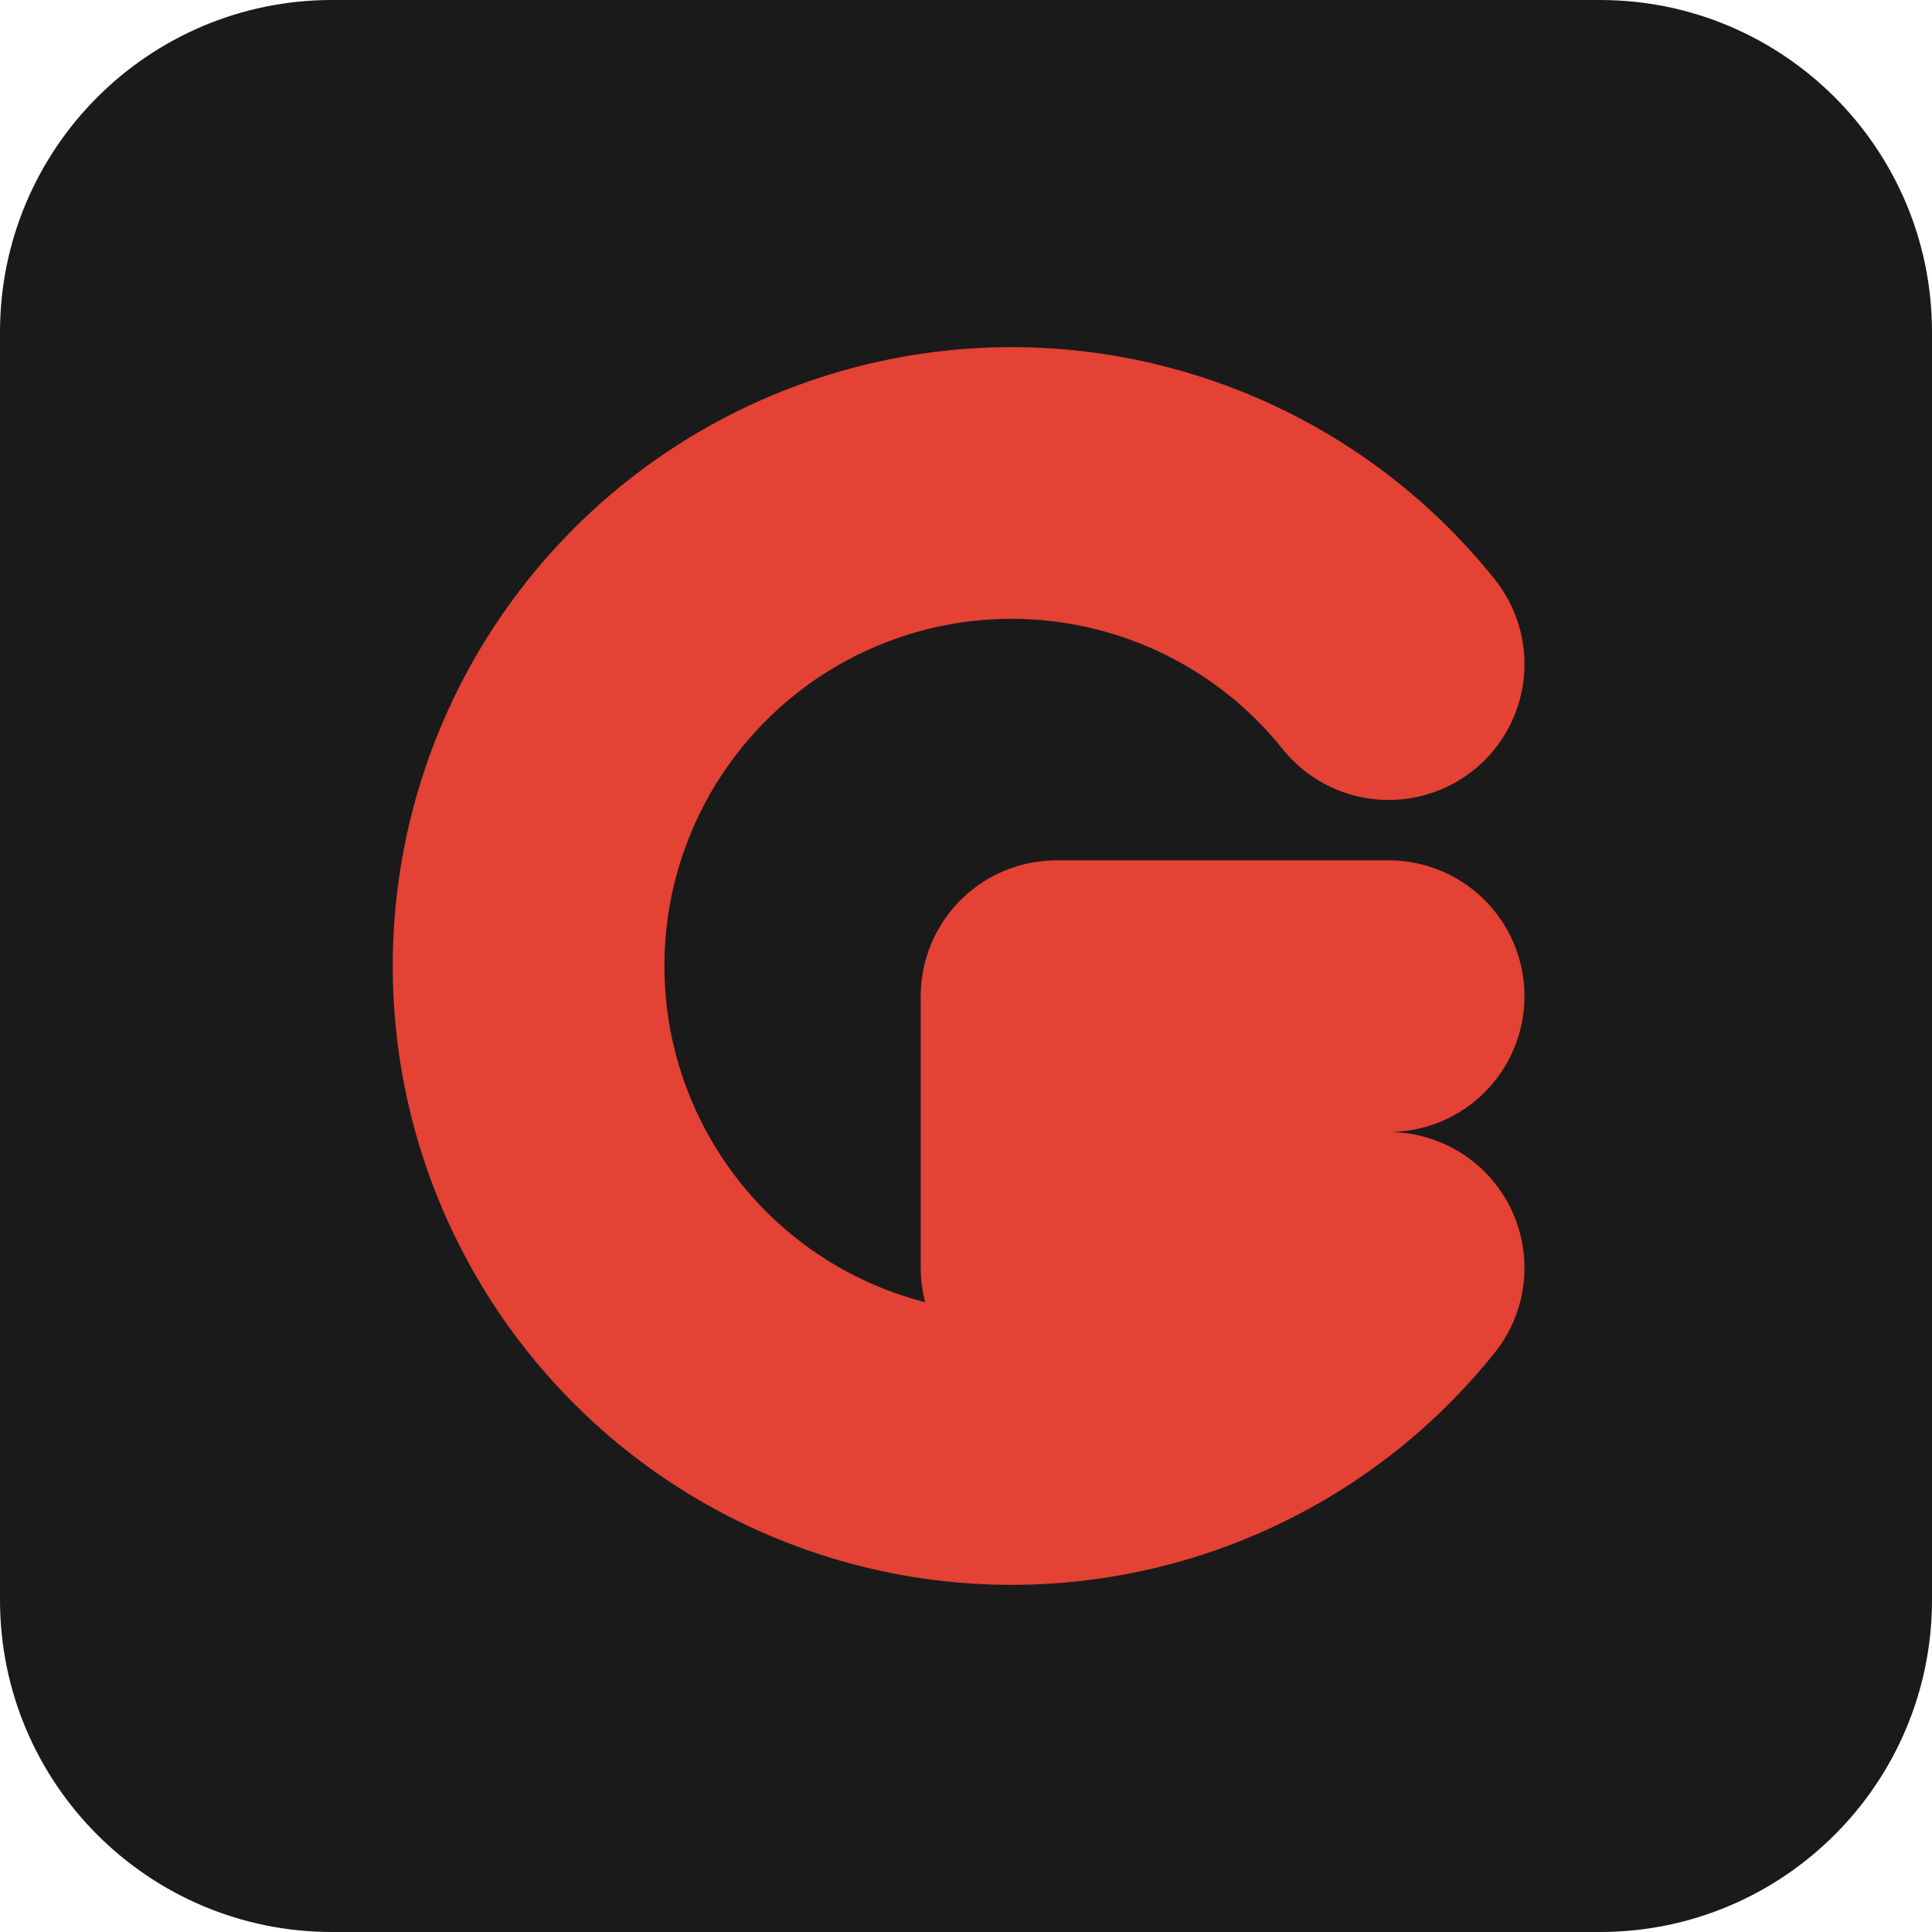
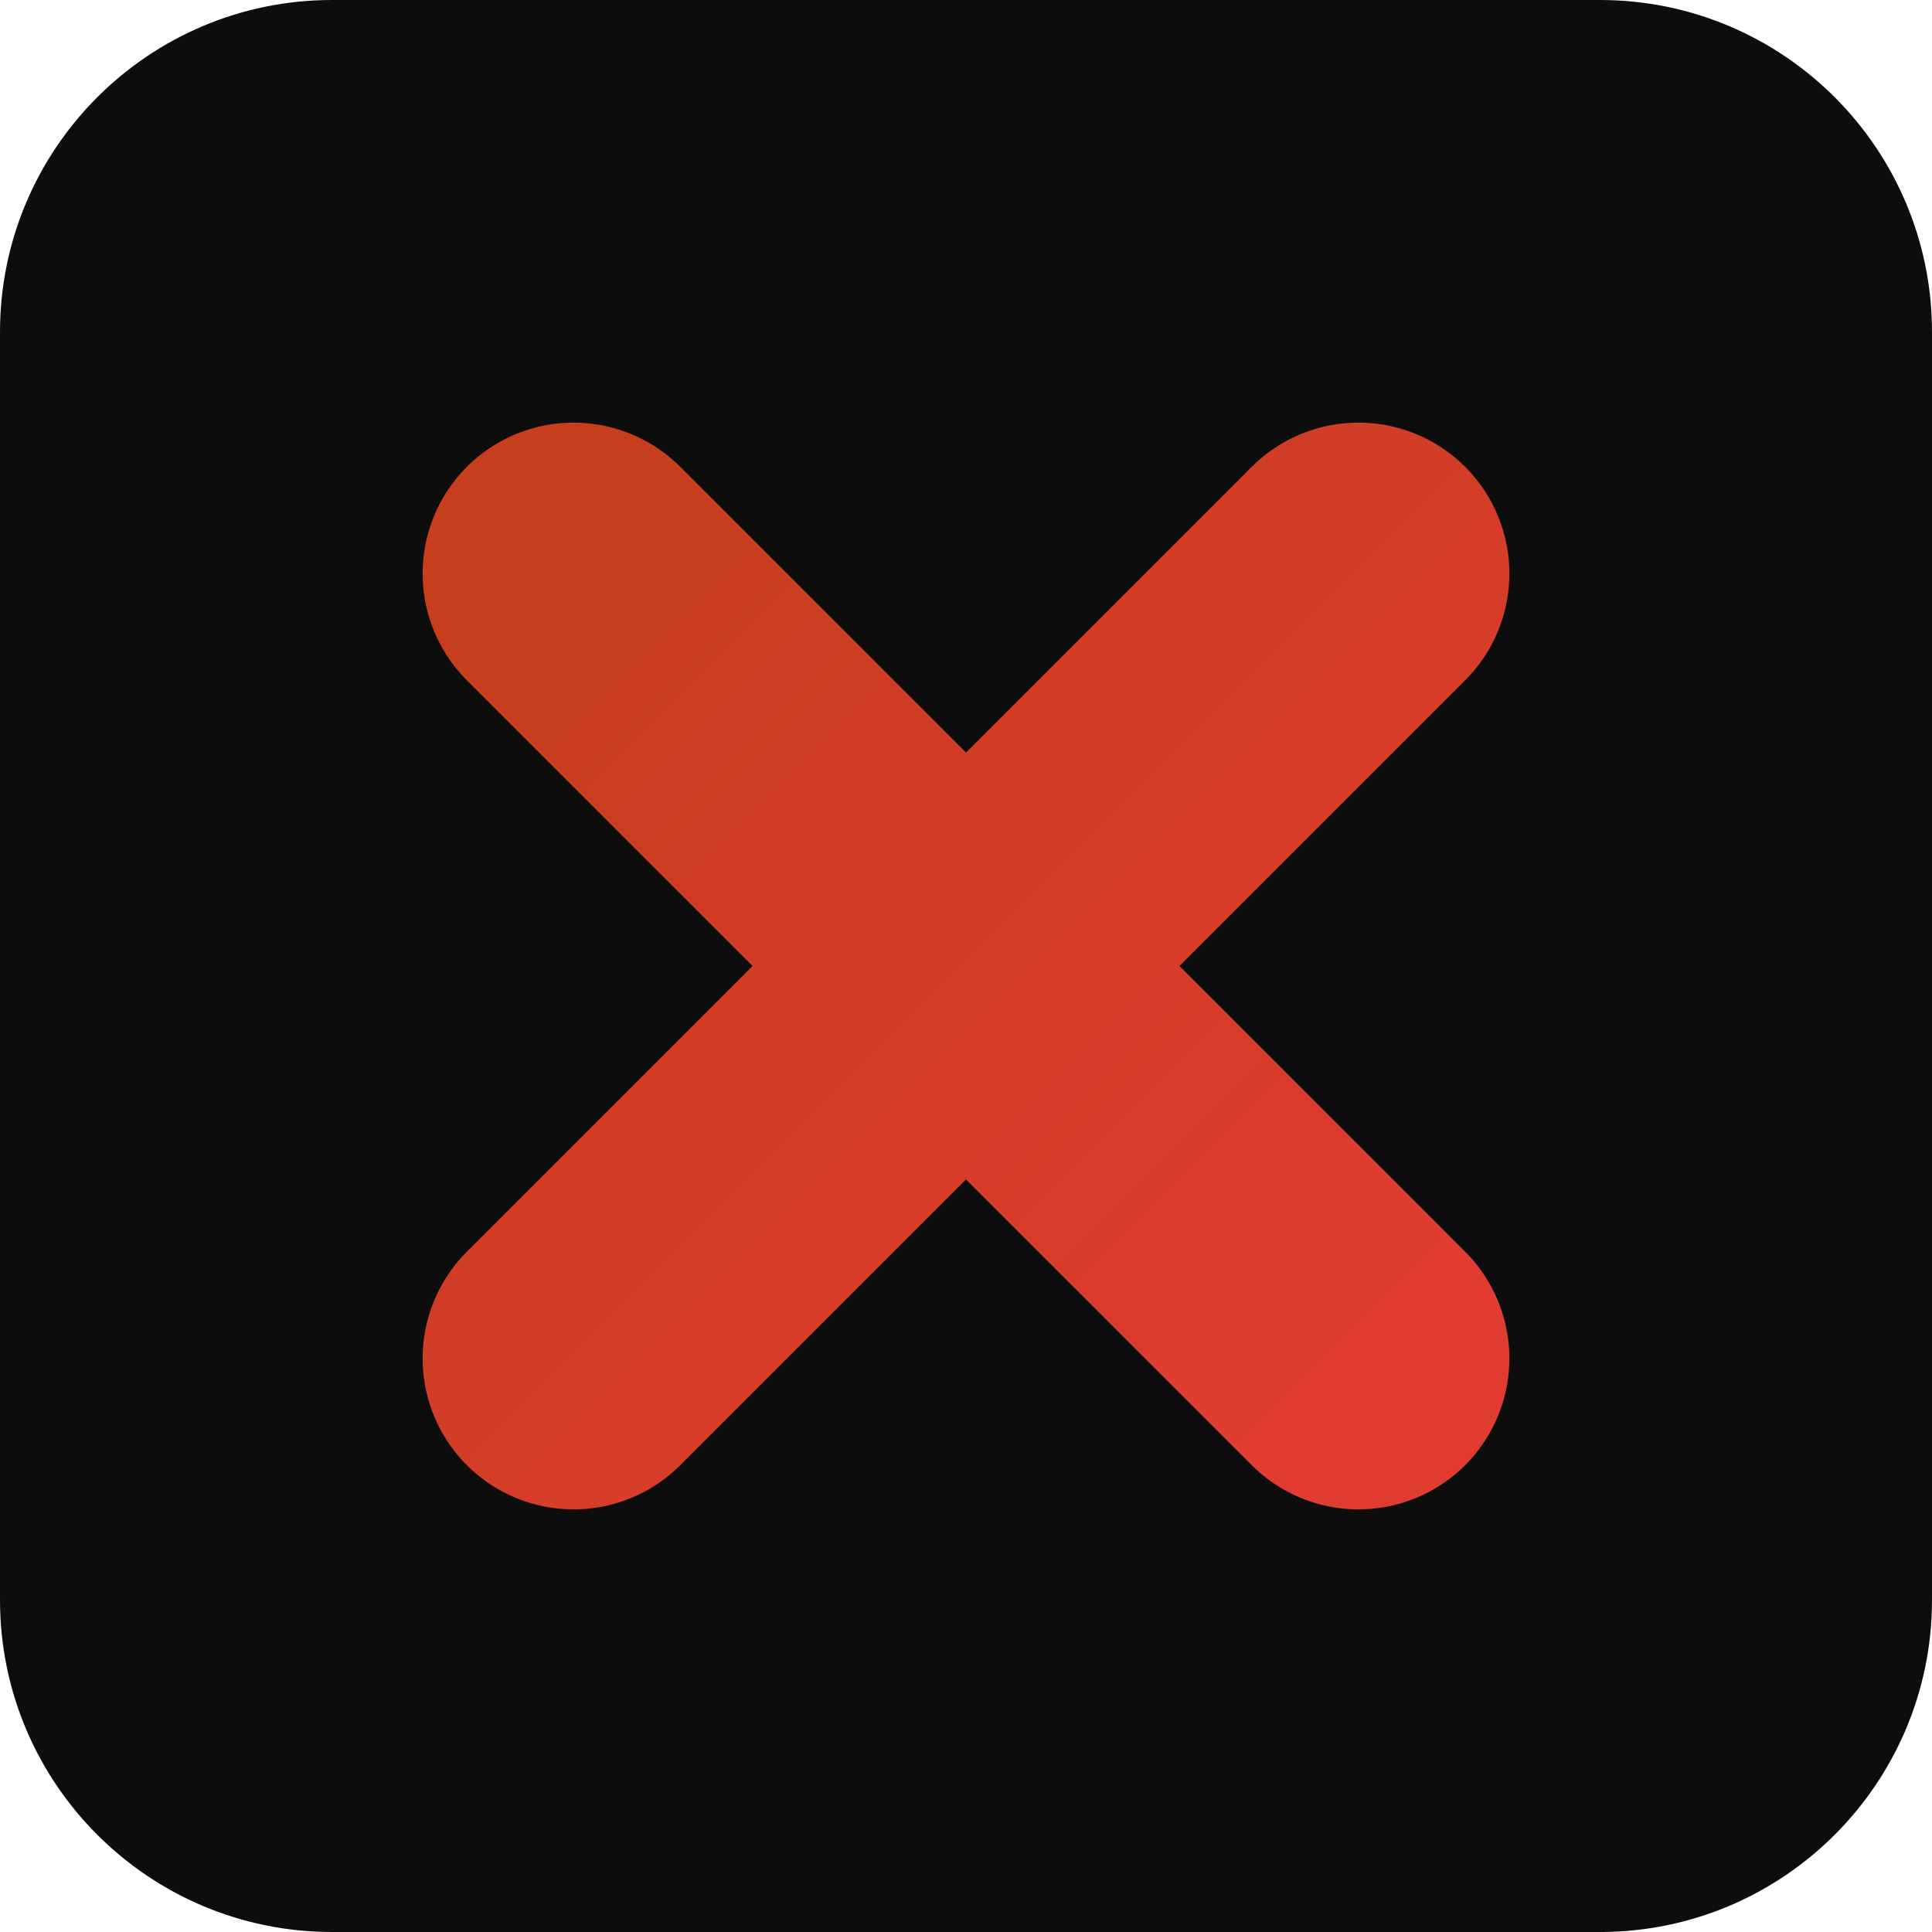
<svg xmlns="http://www.w3.org/2000/svg" width="16" height="16" viewBox="0 0 128 128" role="img" aria-label="xlOS">
-   <rect width="128" height="128" rx="22" ry="22" fill="#1A1A1A" />
-   <g fill="none" stroke="#E34234" stroke-width="18" stroke-linecap="round" stroke-linejoin="round">
-     <path d="M 92 44 A 32 32 0 1 0 92 84 L 70 84 L 70 66 L 92 66" />
+   <defs>
+     <linearGradient id="xlosCinnabar16" x1="0%" y1="0%" x2="100%" y2="100%">
+       <stop offset="0%" stop-color="#C73E1D" />
+       <stop offset="100%" stop-color="#E03C31" />
+     </linearGradient>
+   </defs>
+   <rect width="128" height="128" rx="22" ry="22" fill="#0D0D0D" />
+   <g stroke="url(#xlosCinnabar16)" stroke-width="20" stroke-linecap="round" fill="none">
+     <line x1="38" y1="38" x2="90" y2="90" />
+     <line x1="90" y1="38" x2="38" y2="90" />
  </g>
</svg>
